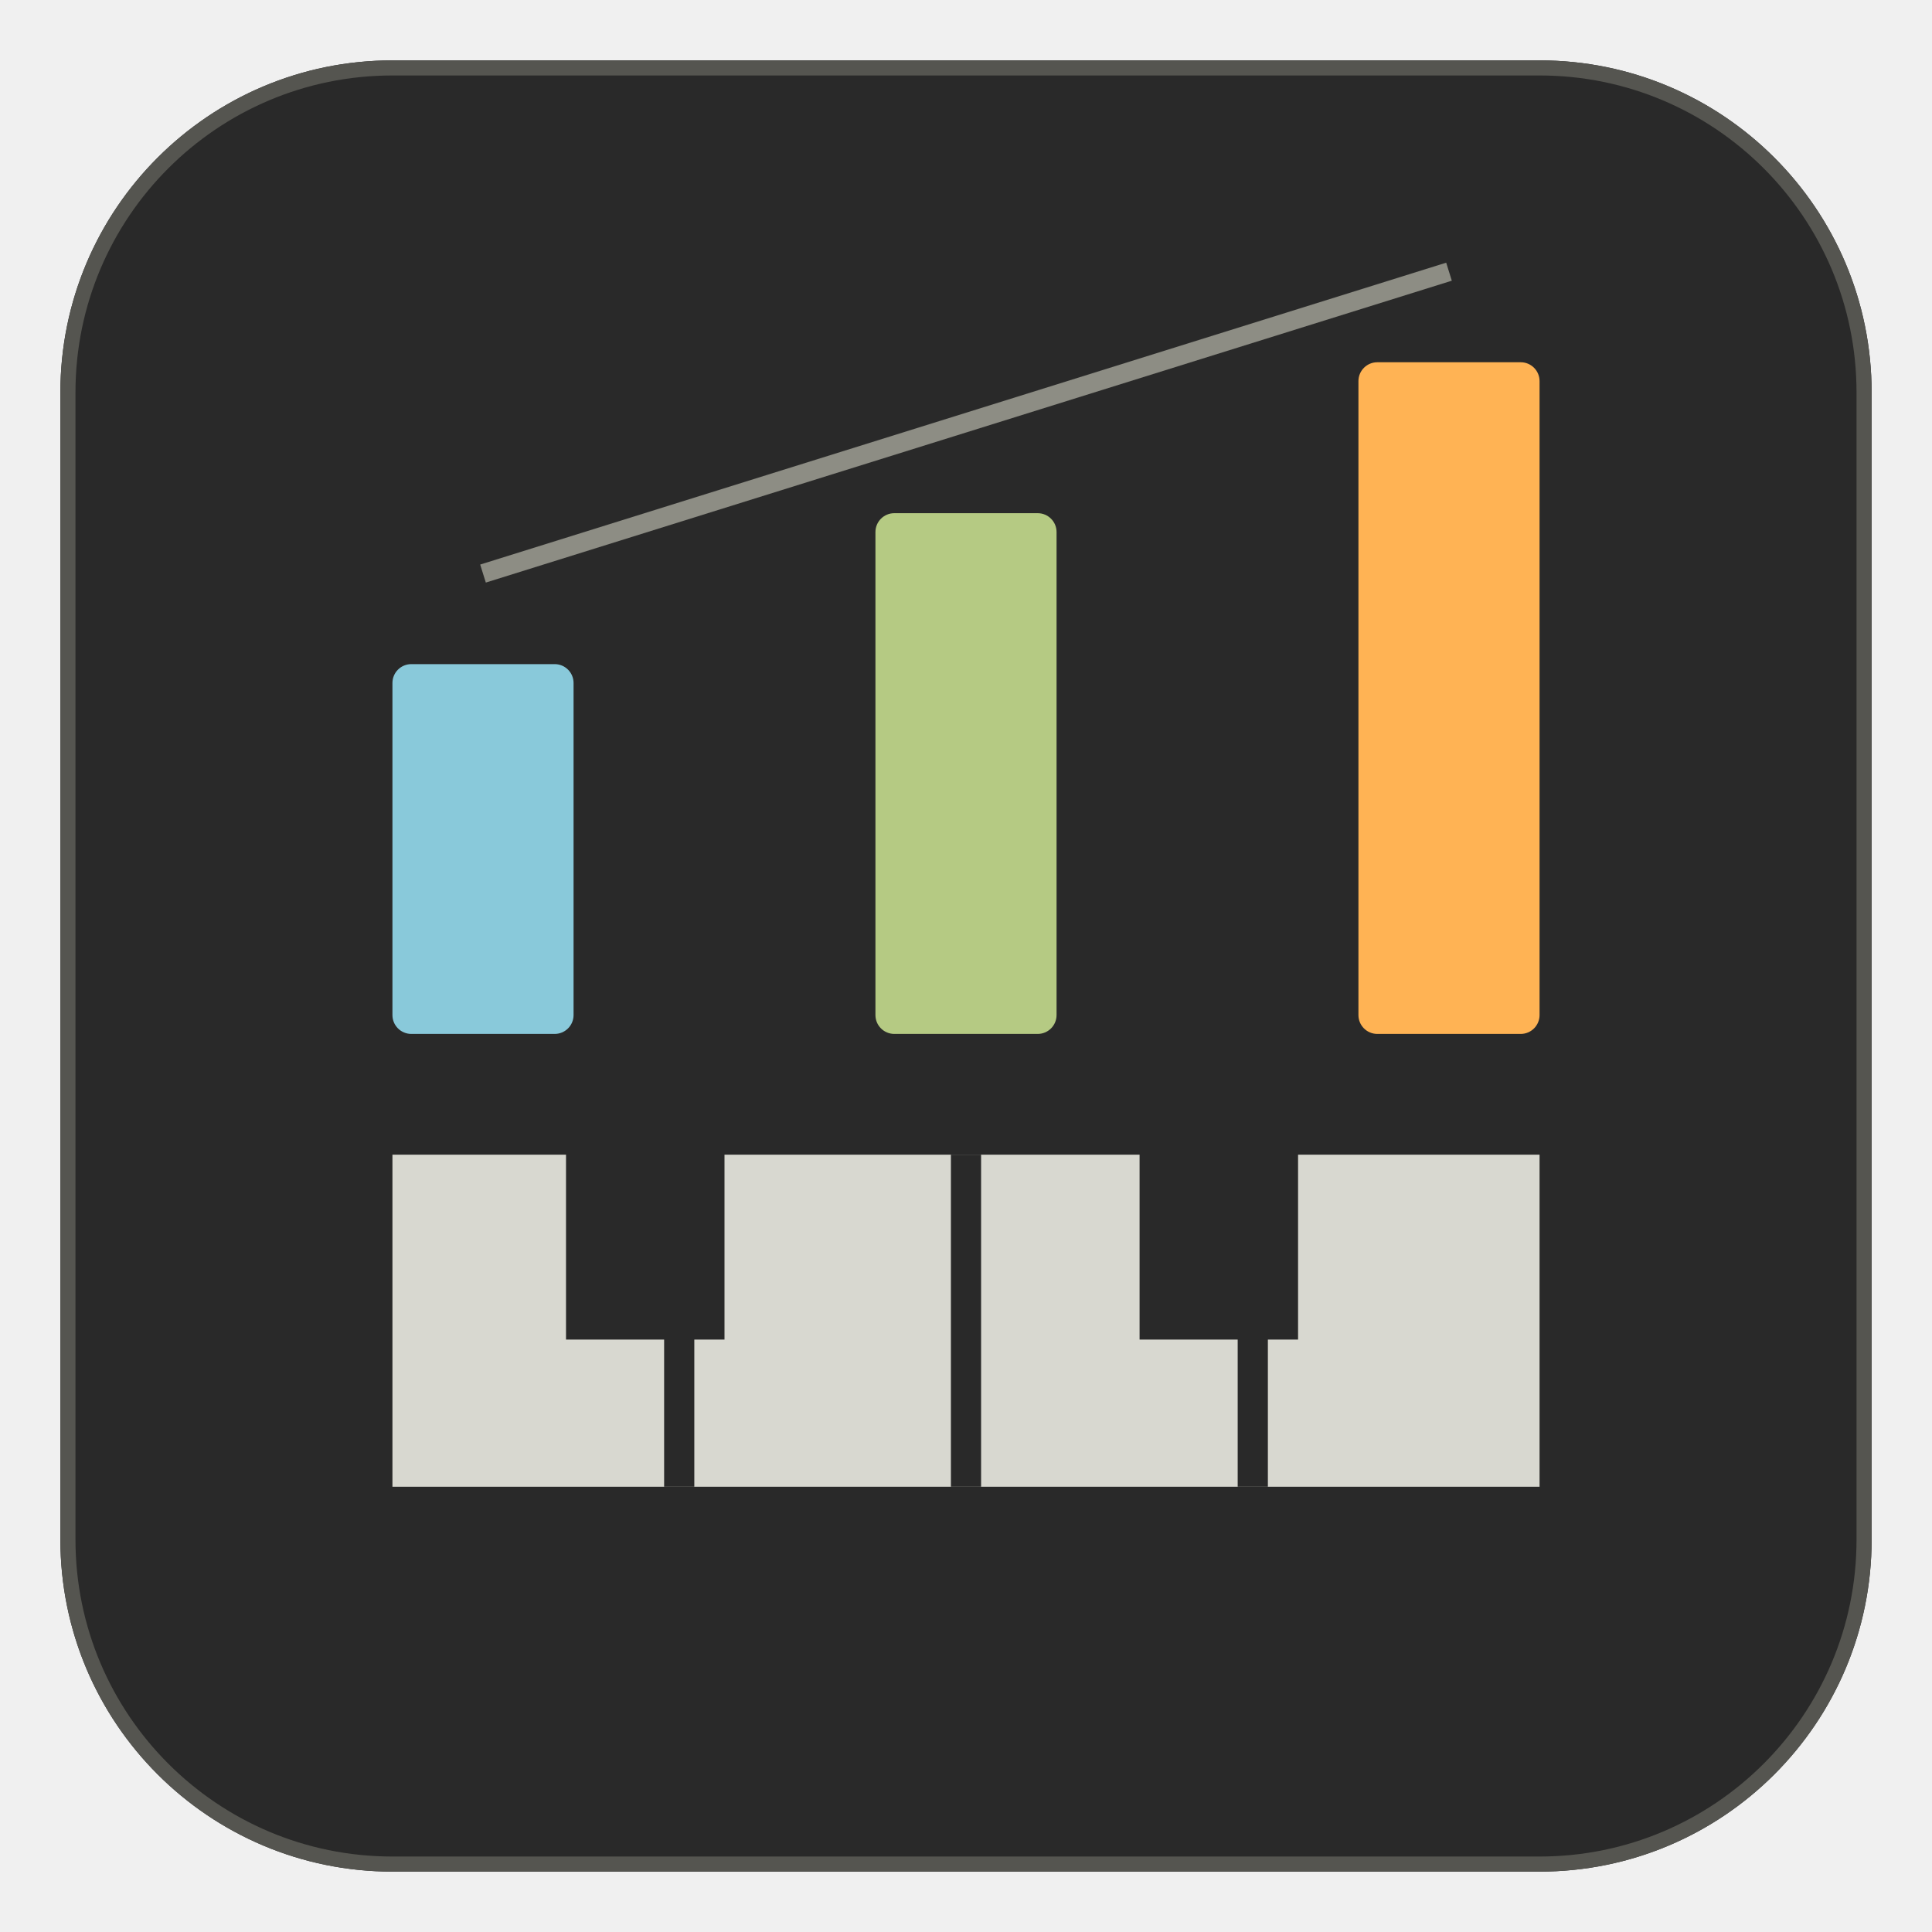
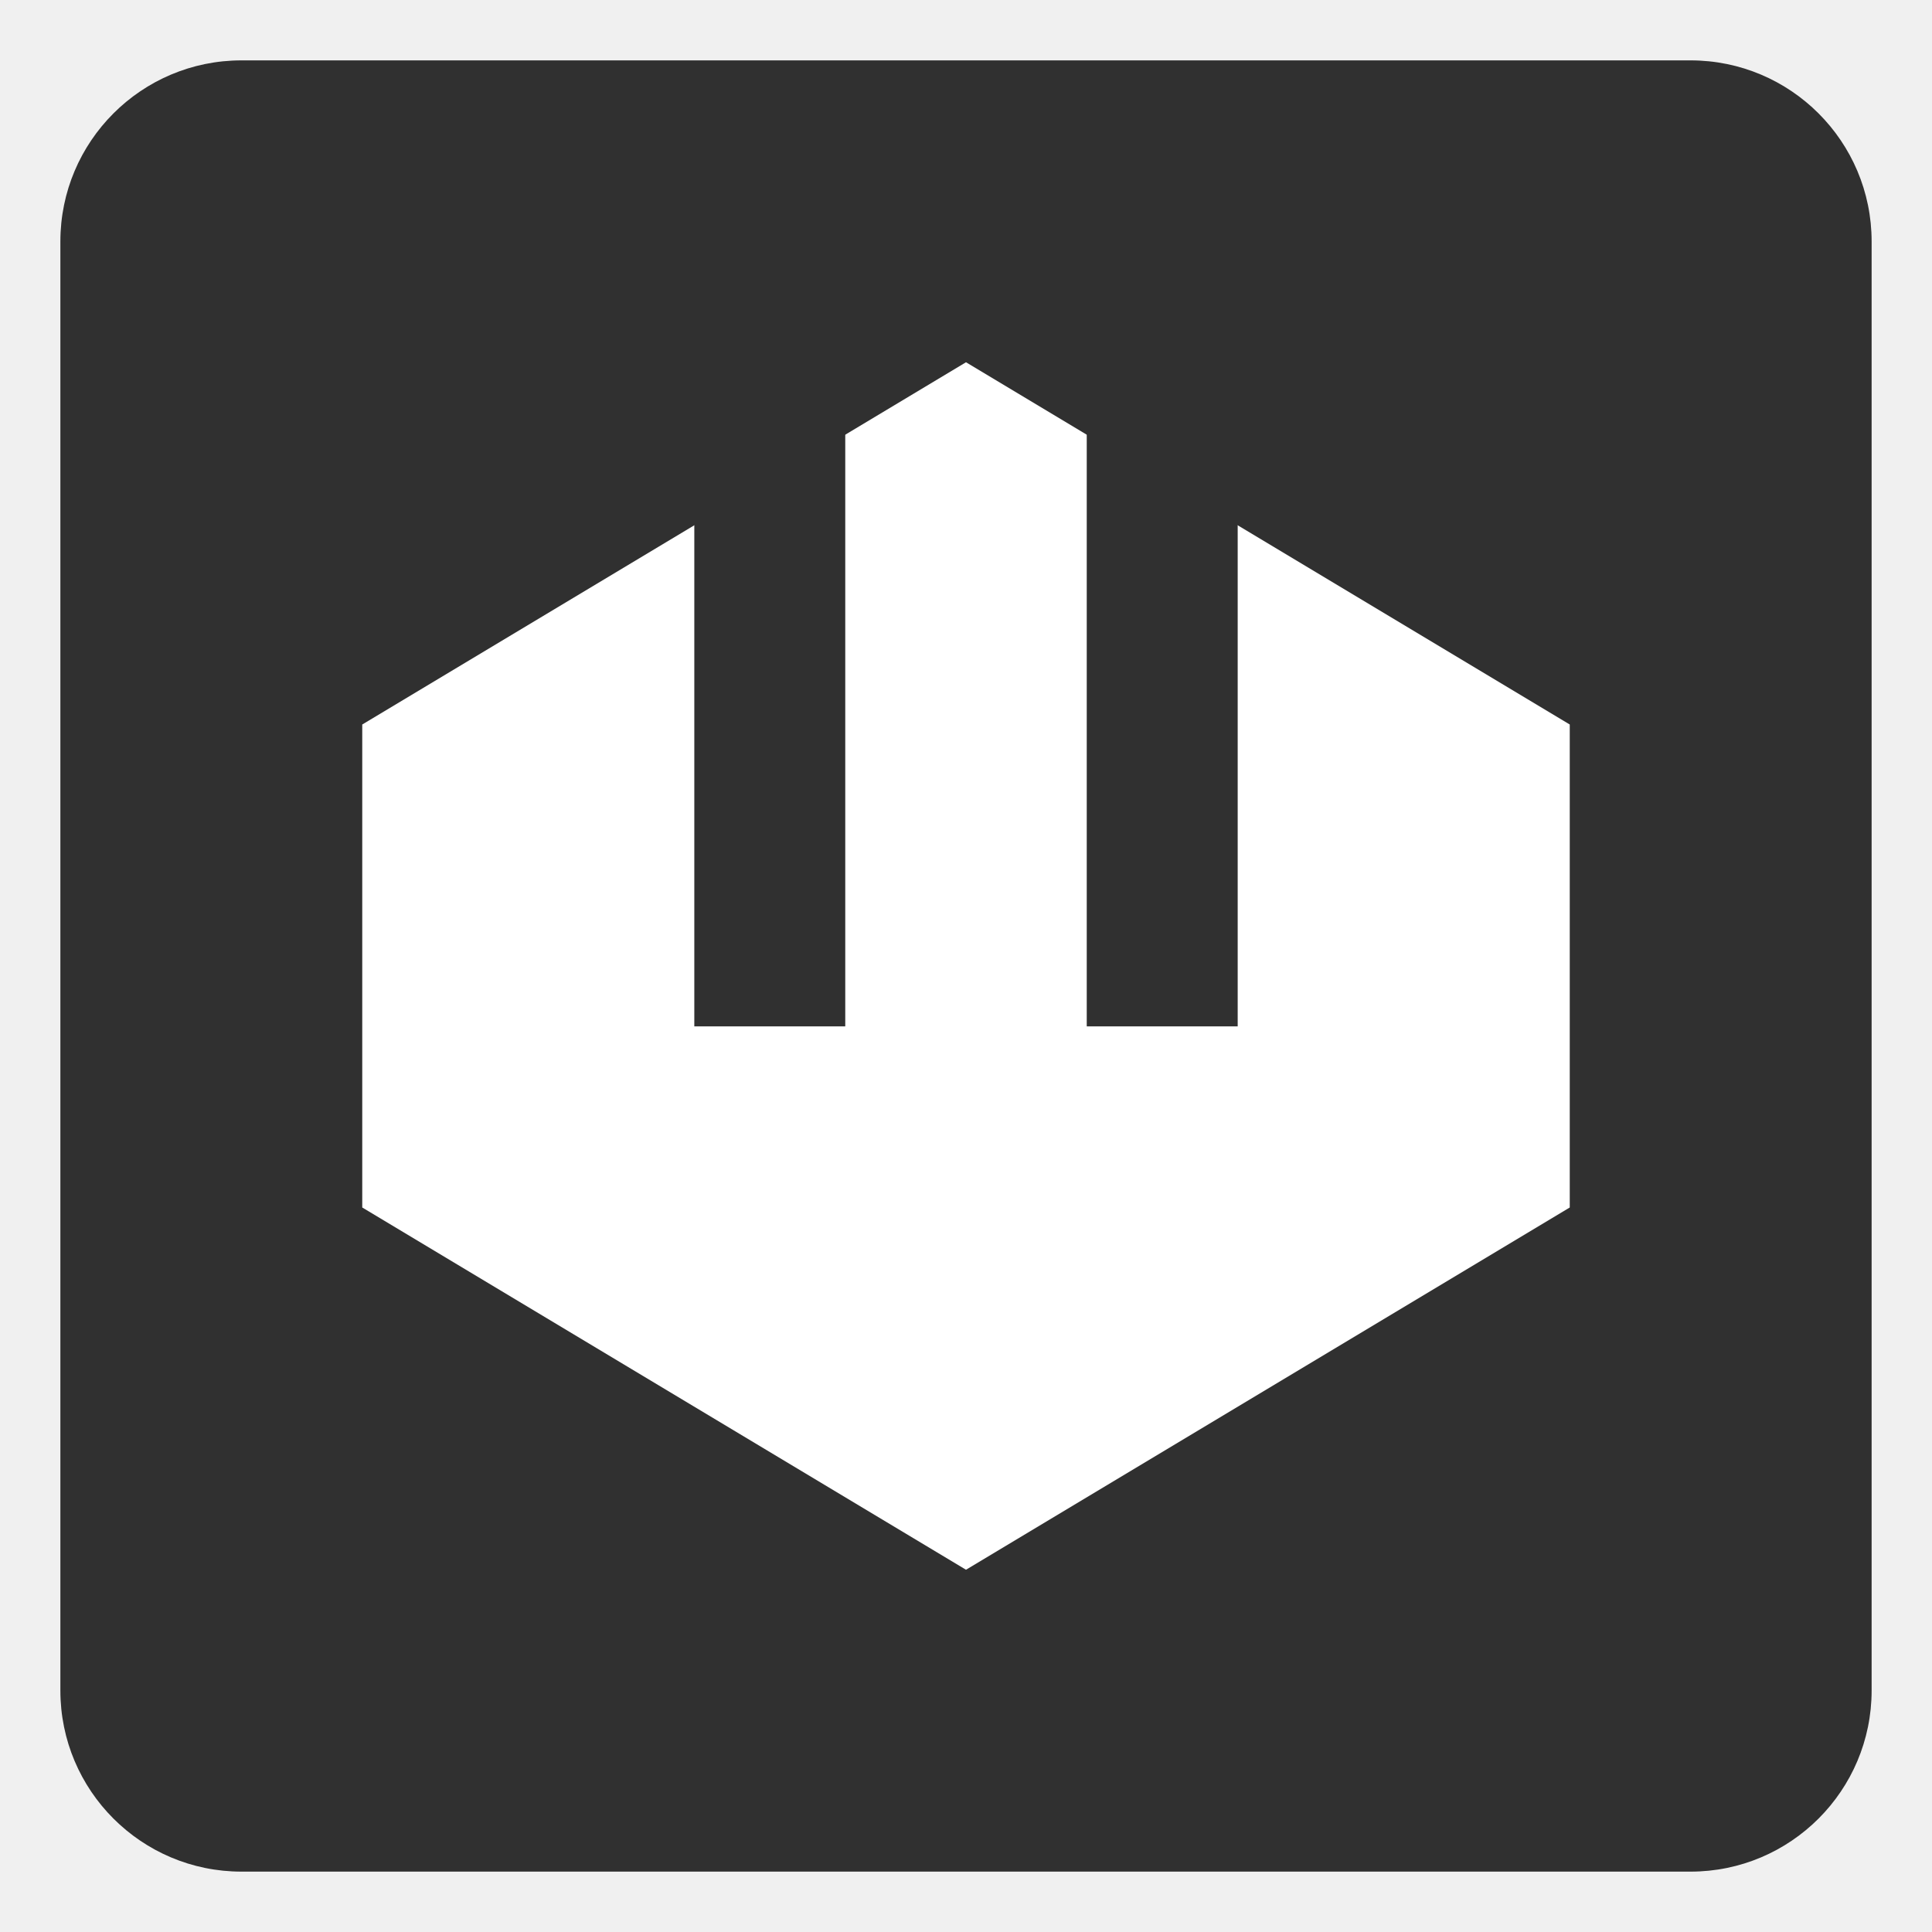
<svg xmlns="http://www.w3.org/2000/svg" width="512" height="512" viewBox="0 0 512 512">
-   <rect x="16" y="16" width="480" height="480" rx="88" fill="#292929" />
-   <rect x="18" y="18" width="476" height="476" rx="86" fill="none" stroke="#555550" stroke-width="4" />
-   <path d="M104 306h304v88H104z" fill="#d8d8d0" />
-   <path d="M180 306v88m76-88v88m76-88v88" fill="none" stroke="#292929" stroke-width="8" />
-   <path d="M150 302h42v53h-42zm152 0h42v53h-42z" fill="#292929" />
-   <rect x="104" y="176" width="48" height="98" rx="5" fill="#89c9da" />
-   <rect x="232" y="136" width="48" height="138" rx="5" fill="#b5ca83" />
-   <rect x="360" y="96" width="48" height="178" rx="5" fill="#ffb354" />
-   <path d="M128 152l128-40 128-40" fill="none" stroke="#8d8d84" stroke-width="5" />
+   <rect x="16" y="16" width="480" height="480" rx="48" fill="#303030" />
+   <path d="M256 96 416 192V320L256 416 96 320V192Z" fill="#fff" />
+   <path d="M184 112H224V272H184ZM288 112H328V272H288Z" fill="#303030" />
</svg>
